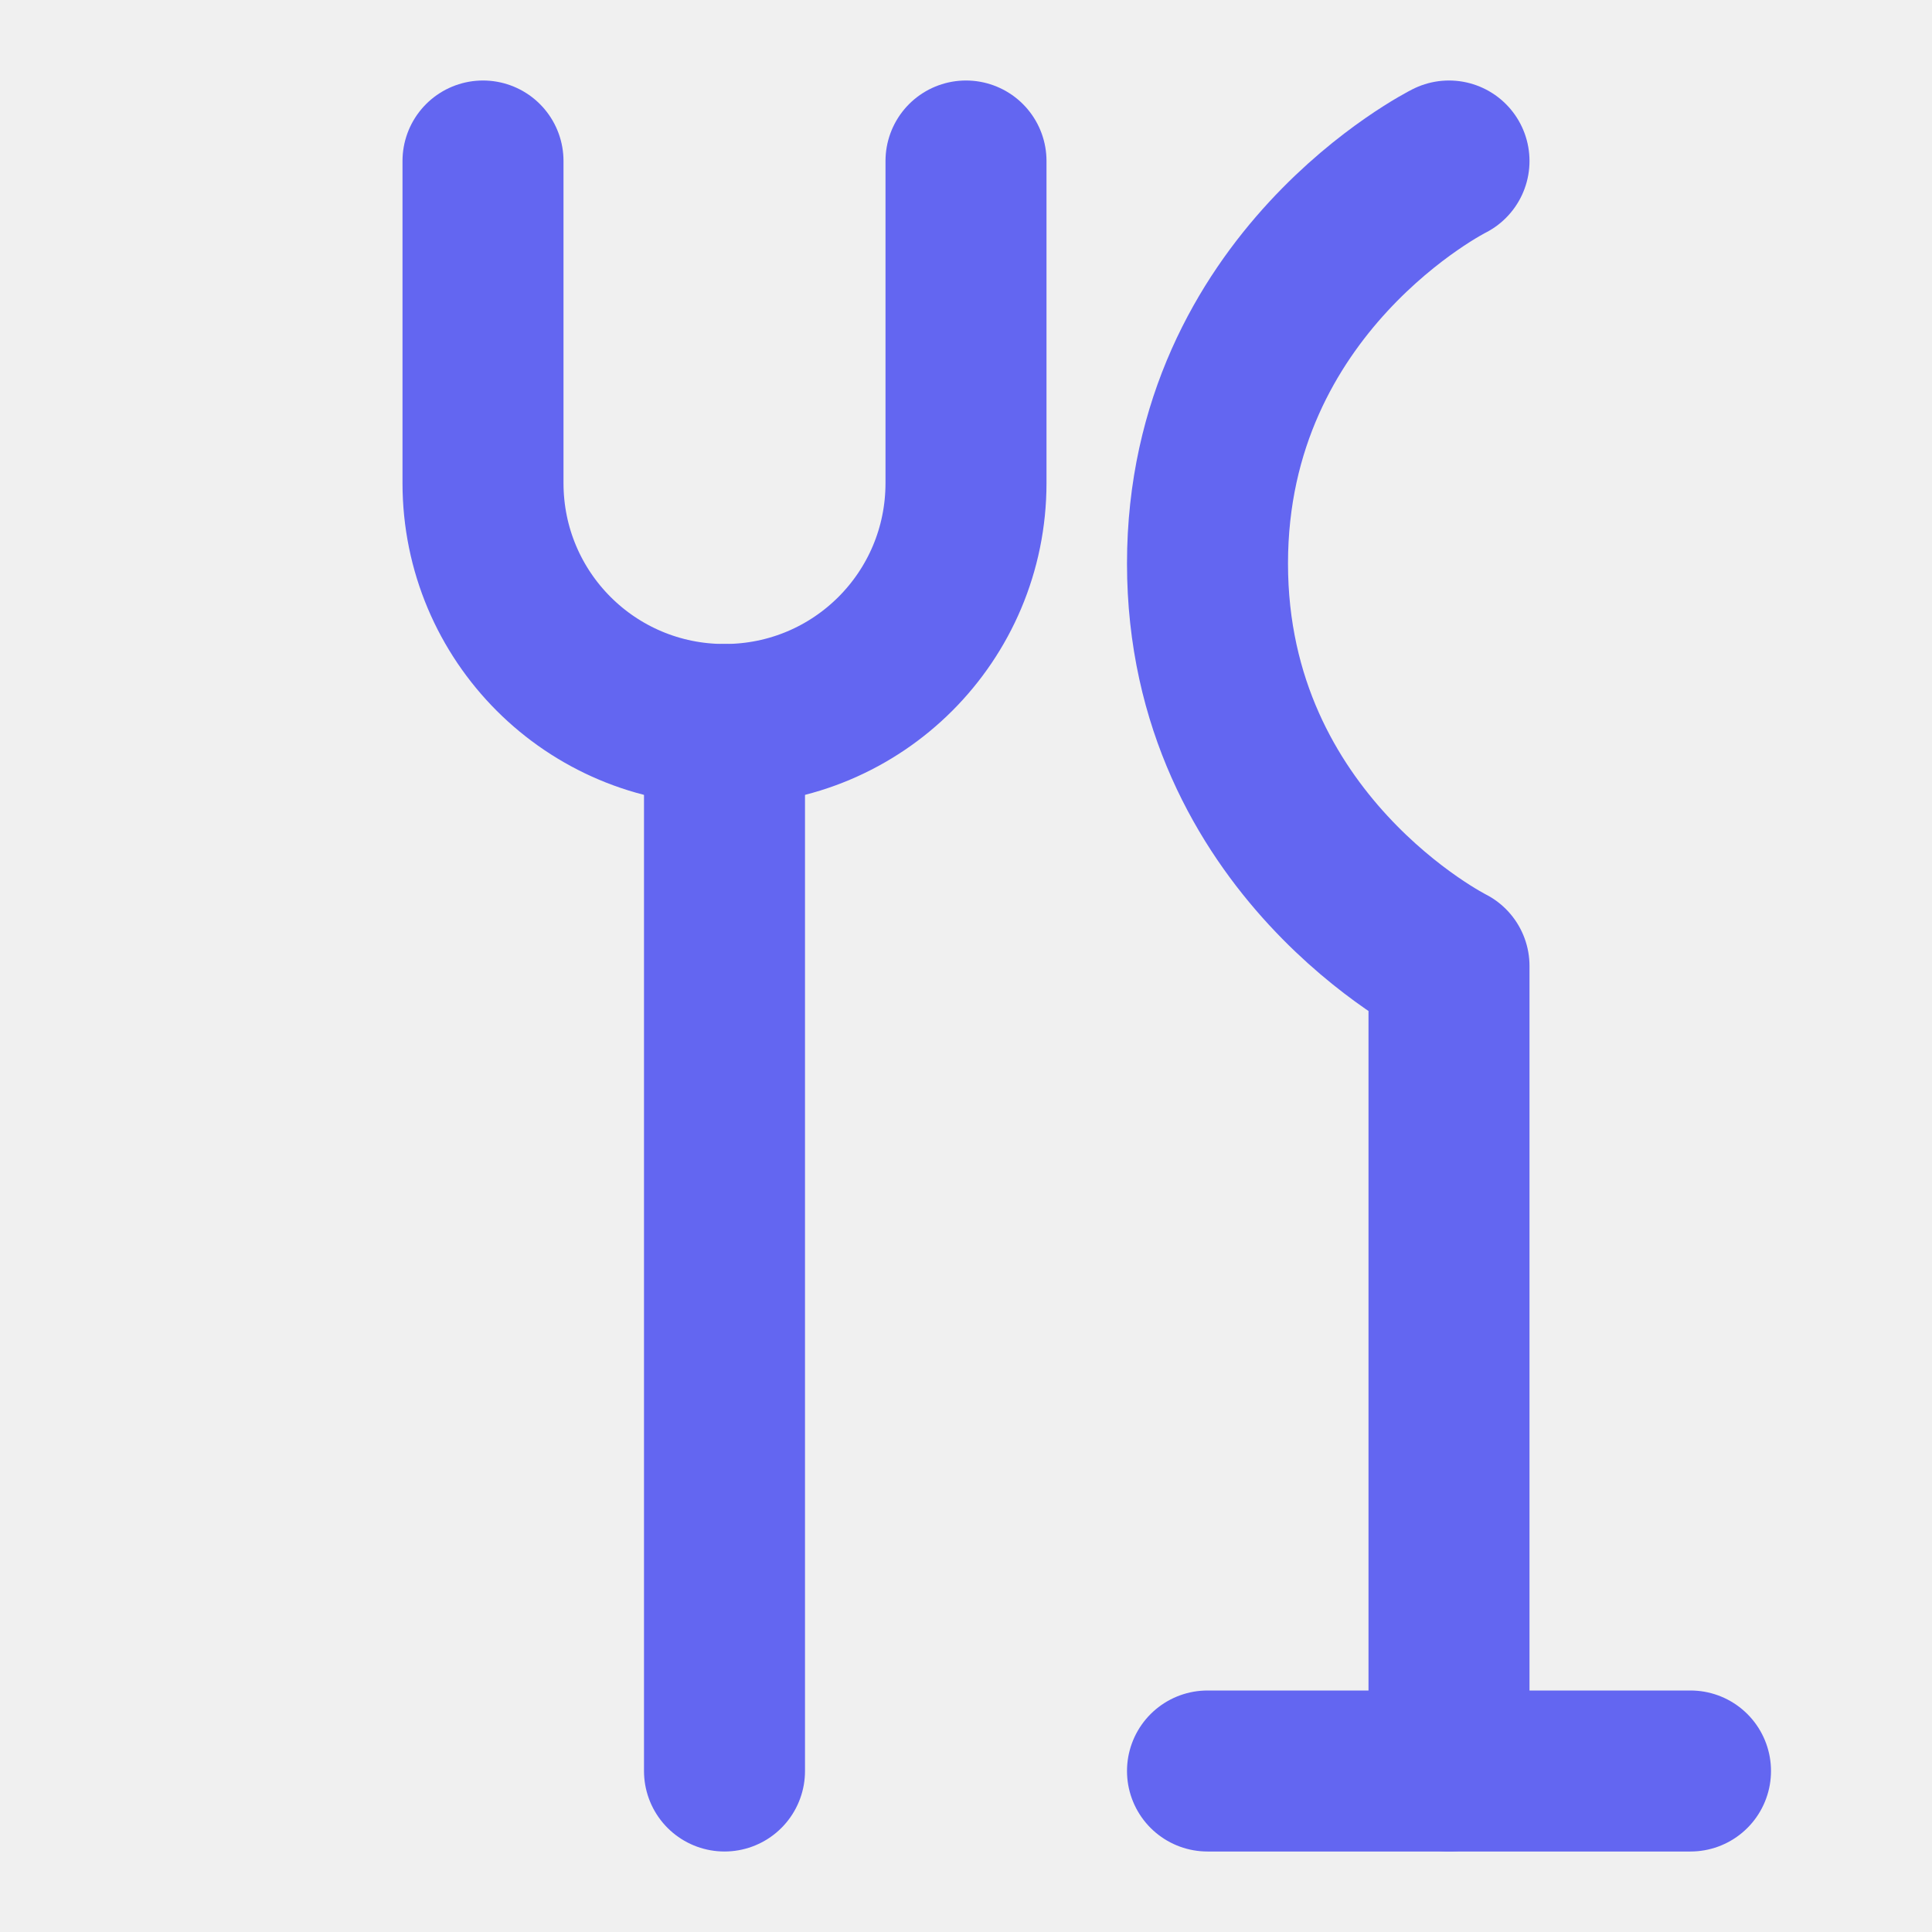
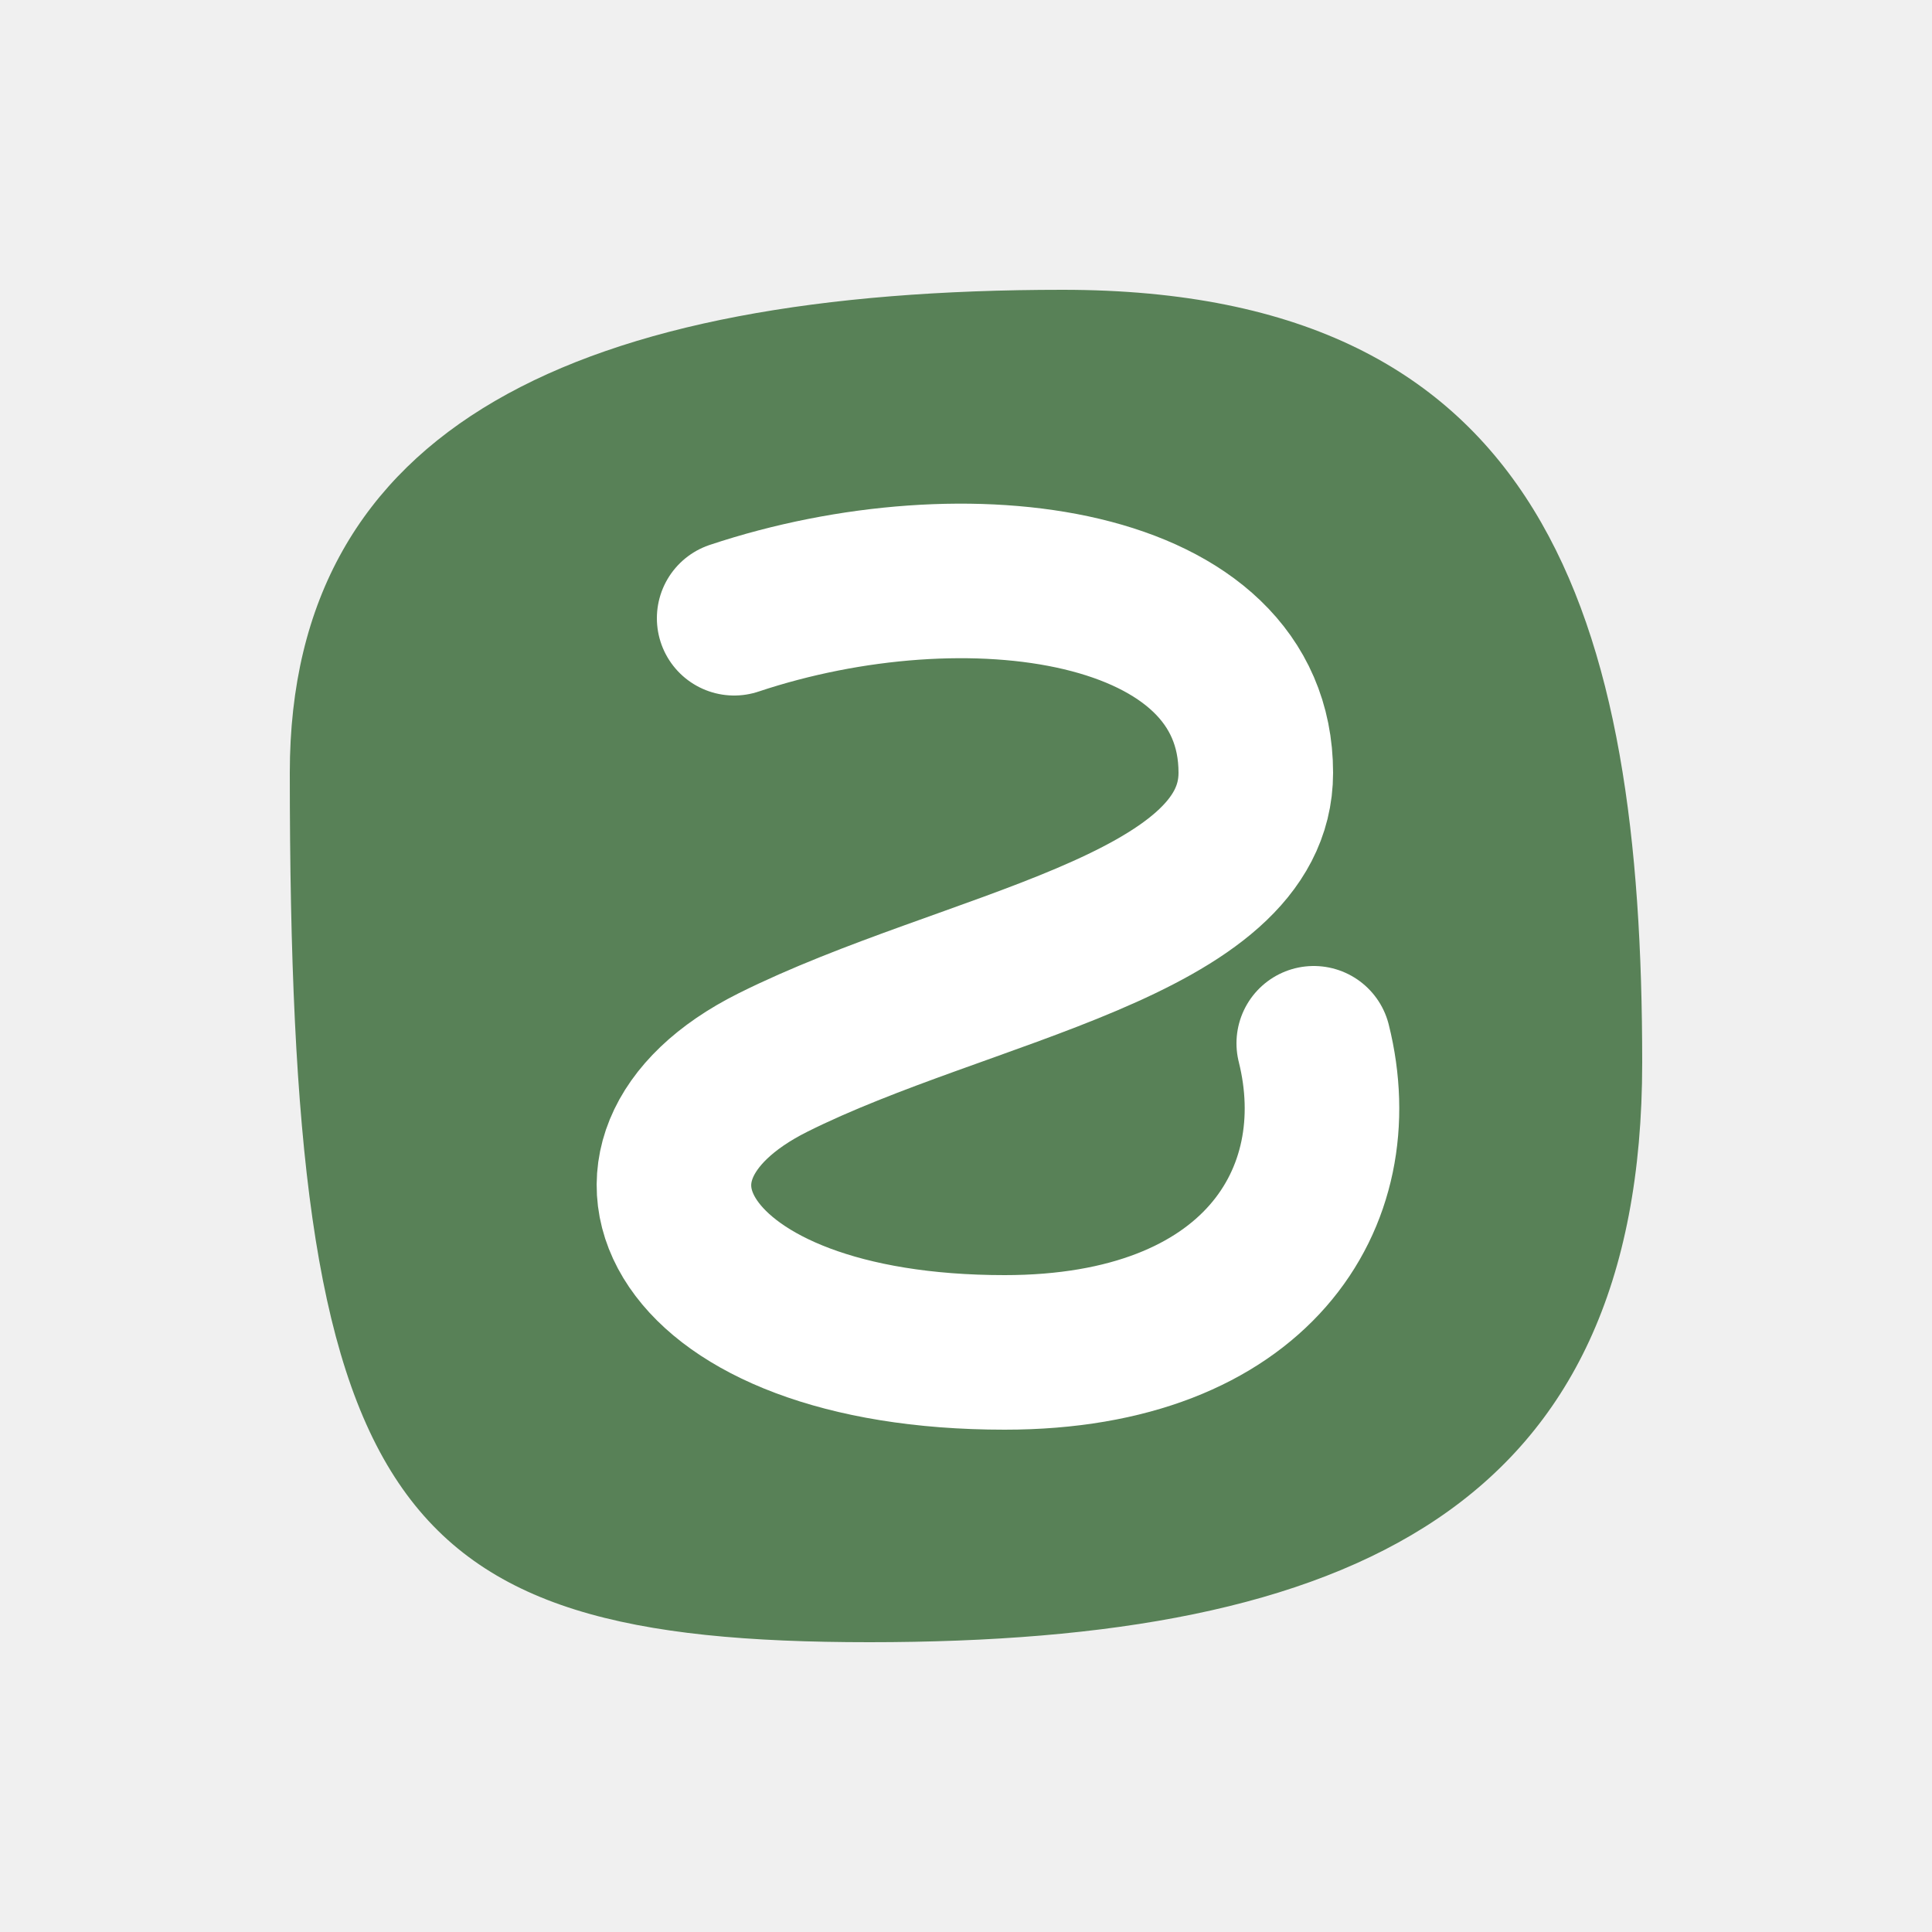
- <svg xmlns="http://www.w3.org/2000/svg" viewBox="0 0 24 24" fill="none" stroke="#6366f1" stroke-width="2" stroke-linecap="round" stroke-linejoin="round">
-   <path d="M6 2v4c0 1.66 1.34 3 3 3h0c1.66 0 3-1.34 3-3V2" />
-   <path d="M9 9v13" />
-   <path d="M18 2s-3 1.5-3 5c0 3.5 3 5 3 5v10" />
-   <path d="M15 22h6" />
+ <svg xmlns="http://www.w3.org/2000/svg" viewBox="0 0 100 100" fill="none">
+   <path d="M15,40 C15,22 30,15 55,15 C80,15 85,32 85,55 C85,78 70,85 45,85 C20,85 15,78 15,40 Z" fill="#588157" />
+   <path d="M38,32 C50,28 65,30 65,40 C65,48 50,50 40,55 C30,60 35,70 52,70 C65,70 70,62 68,54" stroke="#FFFFFF" stroke-width="8" stroke-linecap="round" fill="none" />
</svg>
